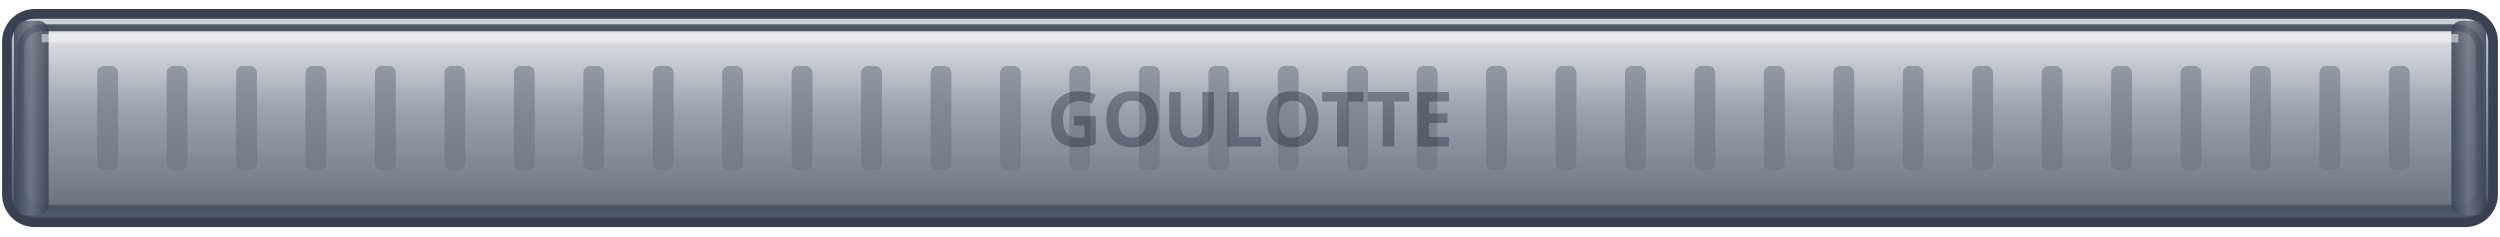
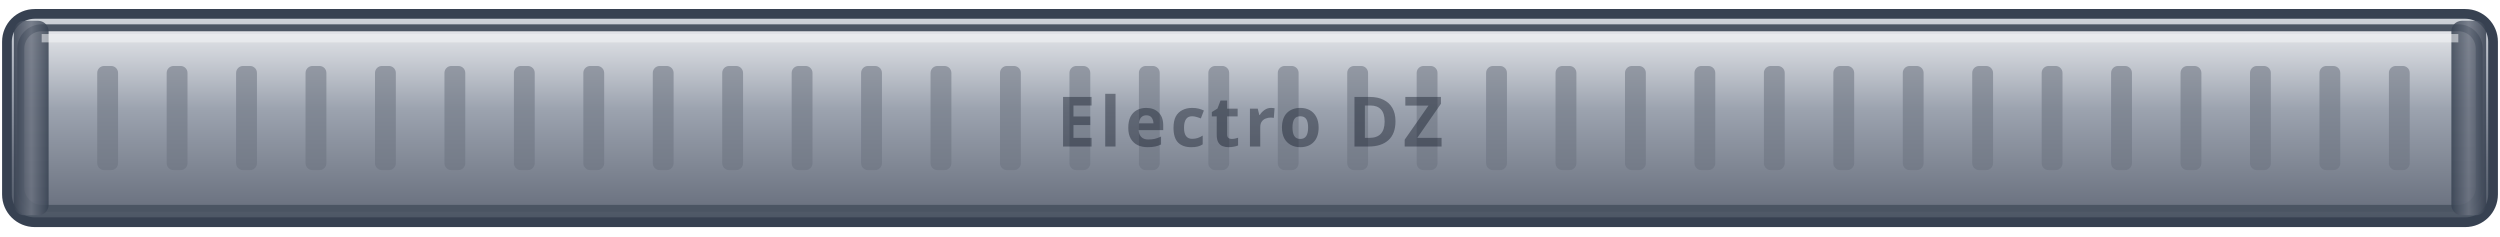
<svg xmlns="http://www.w3.org/2000/svg" preserveAspectRatio="none" width="360" height="34" viewBox="0 0 360 34">
  <defs>
    <linearGradient id="body" x1="0" y1="0" x2="0" y2="1">
      <stop offset="0%" stop-color="#d1d5db" />
      <stop offset="35%" stop-color="#9ca3af" />
      <stop offset="70%" stop-color="#6b7280" />
      <stop offset="100%" stop-color="#4b5563" />
    </linearGradient>
    <linearGradient id="lid" x1="0" y1="0" x2="0" y2="1">
      <stop offset="0%" stop-color="#e5e7eb" />
      <stop offset="45%" stop-color="#9ca3af" />
      <stop offset="100%" stop-color="#6b7280" />
    </linearGradient>
    <linearGradient id="side" x1="0" y1="0" x2="1" y2="0">
      <stop offset="0%" stop-color="#374151" />
      <stop offset="50%" stop-color="#6b7280" />
      <stop offset="100%" stop-color="#374151" />
    </linearGradient>
  </defs>
  <rect x="1" y="2" width="358" height="30" rx="4" fill="url(#body)" stroke="#374151" stroke-width="1.4" />
  <rect x="5" y="6.1" width="350" height="21.8" rx="2" fill="#1f2937" opacity="0.22" />
  <rect x="3" y="4" width="354" height="26" rx="3" fill="url(#lid)" stroke="#4b5563" stroke-width="1" />
  <rect x="2" y="3" width="5" height="28" rx="1.5" fill="url(#side)" opacity="0.85" />
  <rect x="353" y="3" width="5" height="28" rx="1.5" fill="url(#side)" opacity="0.85" />
  <rect x="14" y="9.5" width="3" height="15.0" rx="1" fill="#6b7280" opacity="0.55" />
  <rect x="24" y="9.5" width="3" height="15.0" rx="1" fill="#6b7280" opacity="0.55" />
  <rect x="34" y="9.5" width="3" height="15.0" rx="1" fill="#6b7280" opacity="0.55" />
  <rect x="44" y="9.5" width="3" height="15.0" rx="1" fill="#6b7280" opacity="0.55" />
  <rect x="54" y="9.5" width="3" height="15.0" rx="1" fill="#6b7280" opacity="0.55" />
  <rect x="64" y="9.5" width="3" height="15.0" rx="1" fill="#6b7280" opacity="0.55" />
  <rect x="74" y="9.5" width="3" height="15.0" rx="1" fill="#6b7280" opacity="0.55" />
  <rect x="84" y="9.5" width="3" height="15.0" rx="1" fill="#6b7280" opacity="0.55" />
  <rect x="94" y="9.5" width="3" height="15.0" rx="1" fill="#6b7280" opacity="0.55" />
  <rect x="104" y="9.5" width="3" height="15.0" rx="1" fill="#6b7280" opacity="0.55" />
  <rect x="114" y="9.5" width="3" height="15.0" rx="1" fill="#6b7280" opacity="0.55" />
  <rect x="124" y="9.5" width="3" height="15.0" rx="1" fill="#6b7280" opacity="0.55" />
  <rect x="134" y="9.5" width="3" height="15.0" rx="1" fill="#6b7280" opacity="0.55" />
  <rect x="144" y="9.5" width="3" height="15.0" rx="1" fill="#6b7280" opacity="0.55" />
  <rect x="154" y="9.5" width="3" height="15.0" rx="1" fill="#6b7280" opacity="0.55" />
  <rect x="164" y="9.5" width="3" height="15.0" rx="1" fill="#6b7280" opacity="0.55" />
  <rect x="174" y="9.5" width="3" height="15.0" rx="1" fill="#6b7280" opacity="0.55" />
  <rect x="184" y="9.5" width="3" height="15.0" rx="1" fill="#6b7280" opacity="0.55" />
  <rect x="194" y="9.5" width="3" height="15.0" rx="1" fill="#6b7280" opacity="0.55" />
  <rect x="204" y="9.5" width="3" height="15.0" rx="1" fill="#6b7280" opacity="0.55" />
  <rect x="214" y="9.5" width="3" height="15.0" rx="1" fill="#6b7280" opacity="0.55" />
  <rect x="224" y="9.5" width="3" height="15.0" rx="1" fill="#6b7280" opacity="0.55" />
  <rect x="234" y="9.5" width="3" height="15.0" rx="1" fill="#6b7280" opacity="0.55" />
  <rect x="244" y="9.5" width="3" height="15.0" rx="1" fill="#6b7280" opacity="0.55" />
  <rect x="254" y="9.5" width="3" height="15.0" rx="1" fill="#6b7280" opacity="0.55" />
  <rect x="264" y="9.5" width="3" height="15.0" rx="1" fill="#6b7280" opacity="0.55" />
  <rect x="274" y="9.5" width="3" height="15.0" rx="1" fill="#6b7280" opacity="0.55" />
  <rect x="284" y="9.5" width="3" height="15.0" rx="1" fill="#6b7280" opacity="0.55" />
  <rect x="294" y="9.5" width="3" height="15.0" rx="1" fill="#6b7280" opacity="0.55" />
  <rect x="304" y="9.5" width="3" height="15.0" rx="1" fill="#6b7280" opacity="0.55" />
  <rect x="314" y="9.5" width="3" height="15.0" rx="1" fill="#6b7280" opacity="0.55" />
  <rect x="324" y="9.5" width="3" height="15.0" rx="1" fill="#6b7280" opacity="0.55" />
  <rect x="334" y="9.5" width="3" height="15.0" rx="1" fill="#6b7280" opacity="0.55" />
  <rect x="344" y="9.5" width="3" height="15.0" rx="1" fill="#6b7280" opacity="0.55" />
  <path d="M6 5.5 H354" stroke="#f3f4f6" stroke-width="1.2" opacity="0.55" />
-   <text x="180" y="21.1" text-anchor="middle" font-family="ui-sans-serif,system-ui,sans-serif" font-size="11" font-weight="700" fill="#111827" opacity="0.35">GOULOTTE</text>
+   <text x="180" y="21.1" text-anchor="middle" font-family="ui-sans-serif,system-ui,sans-serif" font-size="10" font-weight="800" letter-spacing="0.06em" fill="#111827" opacity="0.42">Electro DZ</text>
</svg>
